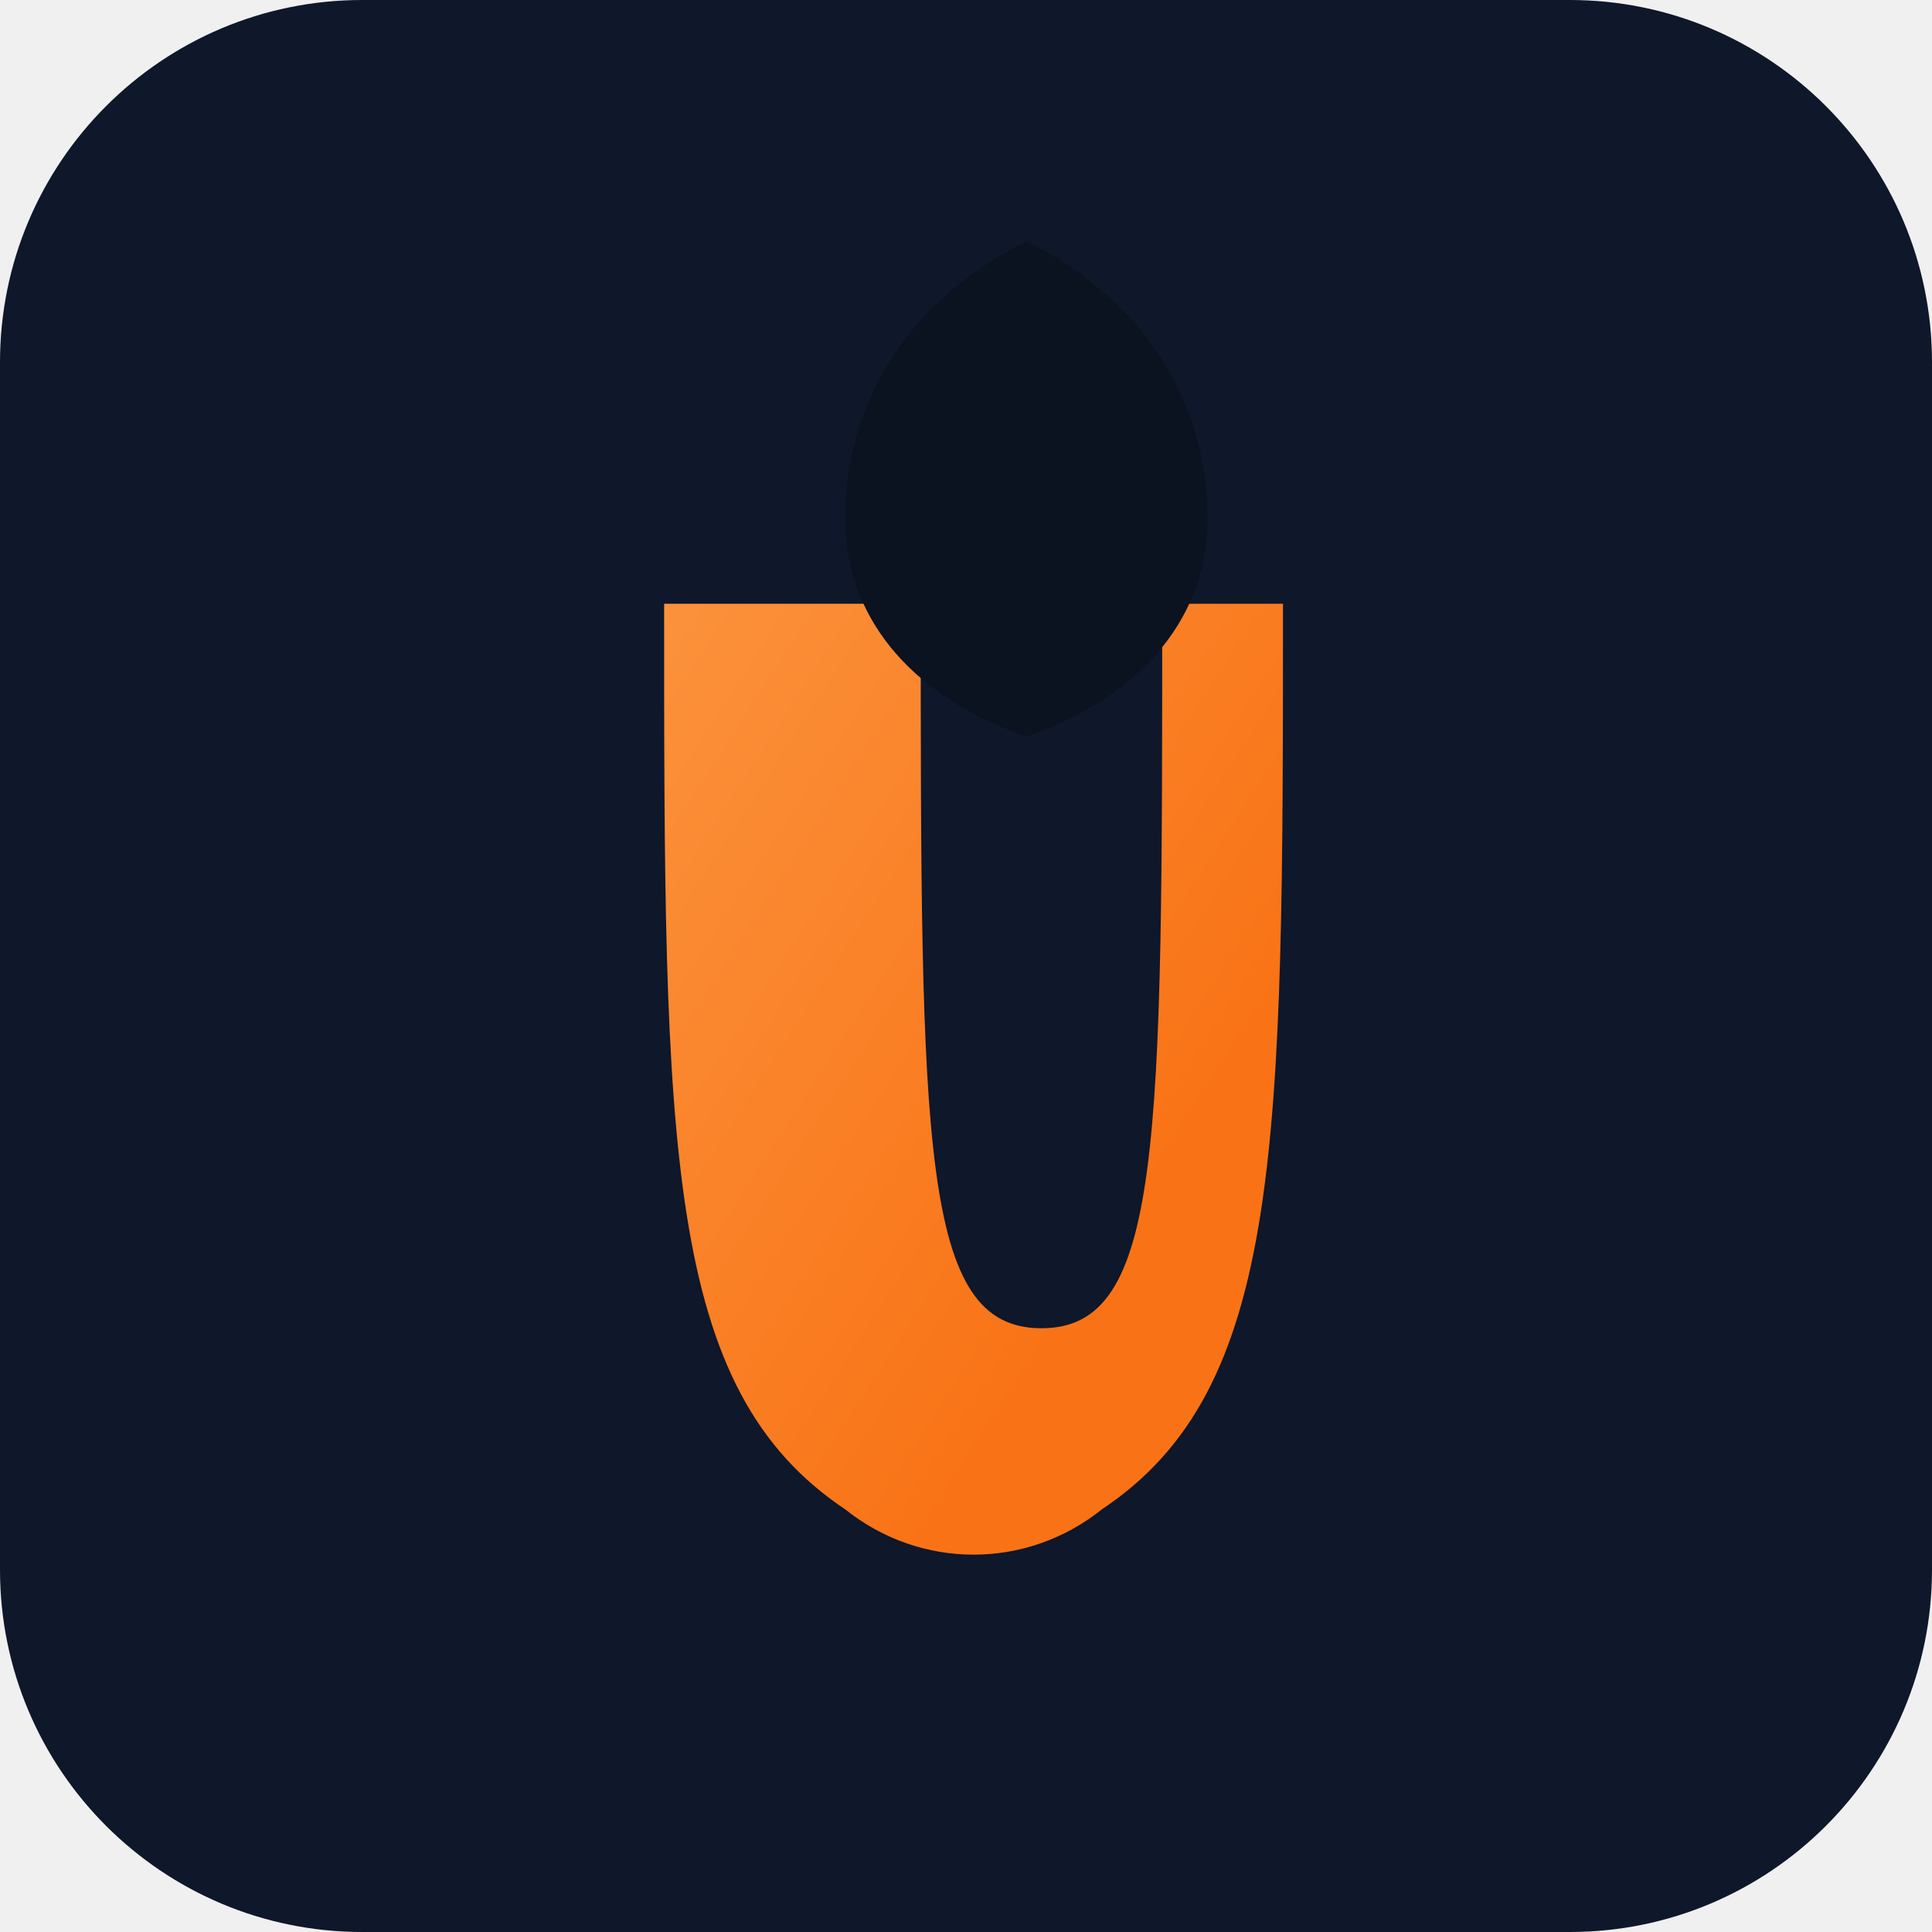
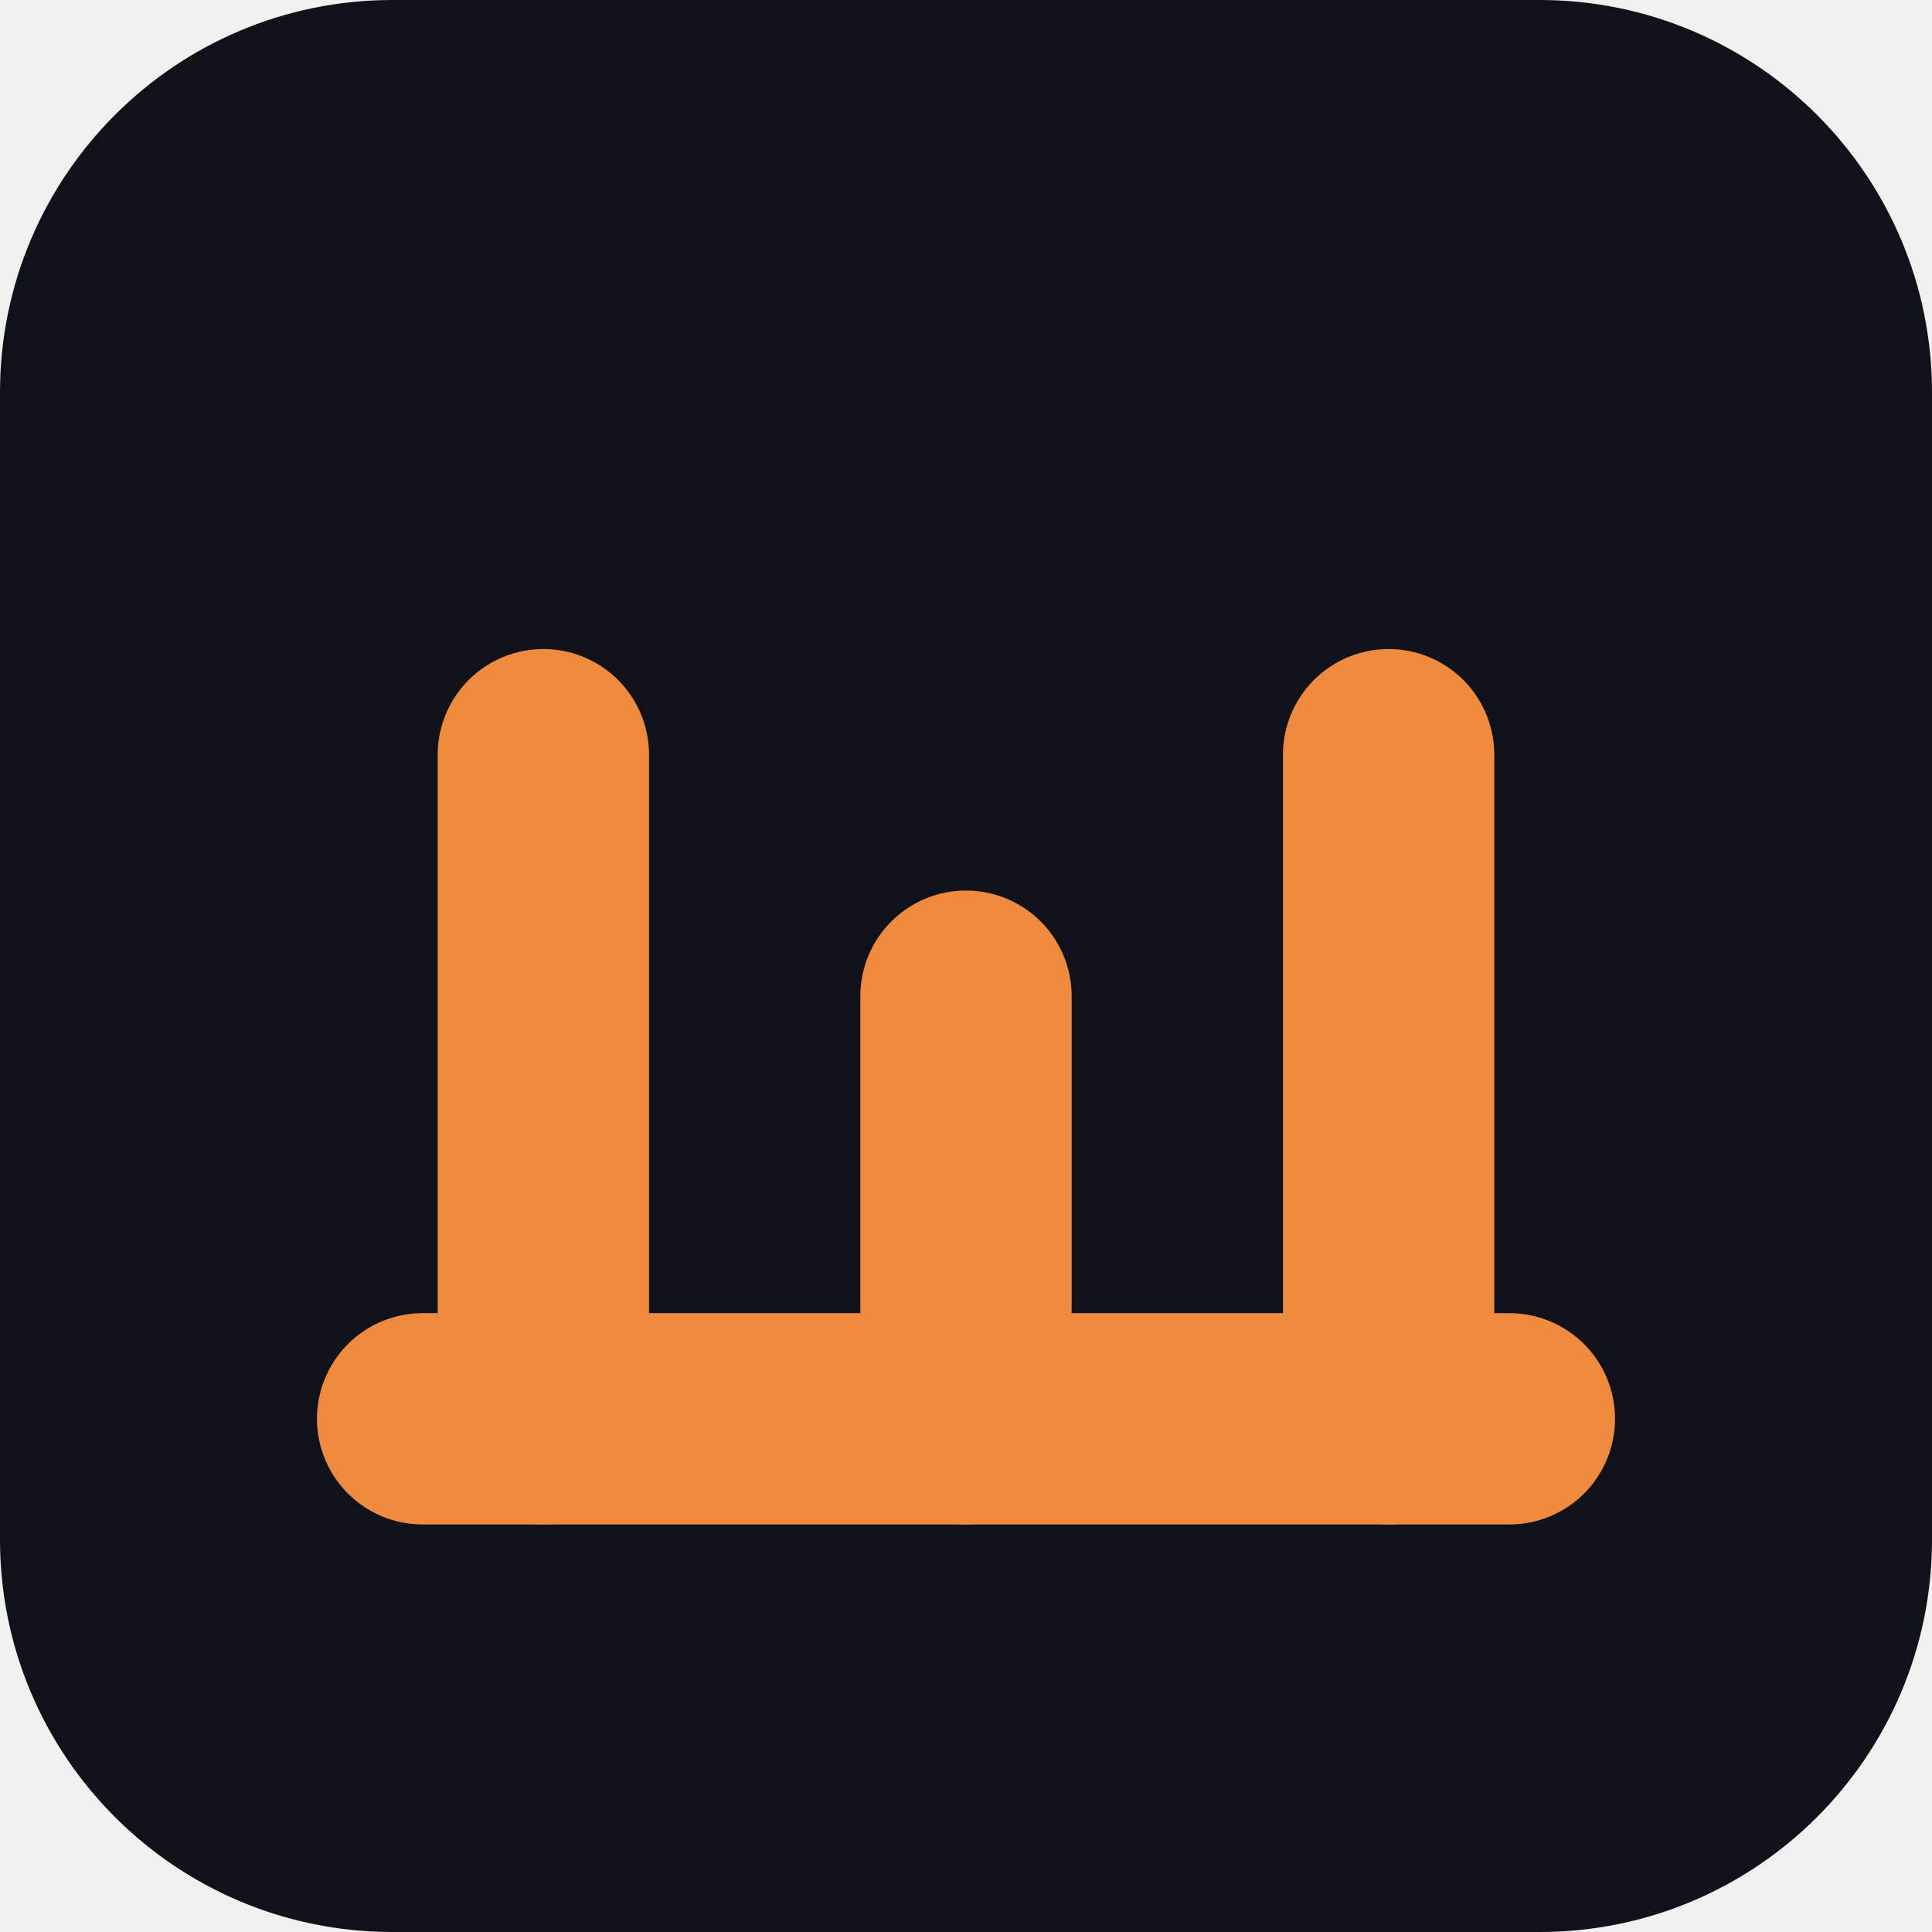
- <svg xmlns="http://www.w3.org/2000/svg" viewBox="0 0 64 64">
-   <defs>
-     <linearGradient id="g" x1="0" y1="0" x2="1" y2="1">
-       <stop offset="0%" stop-color="#fb923c" />
-       <stop offset="70%" stop-color="#f97316" />
-     </linearGradient>
-   </defs>
-   <rect x="0" y="0" width="64" height="64" fill="#0f172a" rx="12" ry="12" />
-   <g transform="translate(12,10)">
-     <path d="M10 10c0 18 0 26 6 30 2.5 2 6 2 8.5 0 6-4 6-12 6-30h-4c0 18 0 24-4 24s-4-6-4-24h-8z" fill="url(#g)" />
-     <path d="M22-2c4 2 6 5.4 6 9.2 0 3.1-2 5.8-6 7.2-4-1.4-6-4.1-6-7.2 0-3.8 2-7.2 6-9.2z" fill="#0b1220" />
+ <svg xmlns="http://www.w3.org/2000/svg" viewBox="0 0 64 64" role="img" aria-label="MetronForge">
+   <style>
+     .bg { fill: #0f1319; }
+     .mark { stroke: #f08a3c; }
+ 
+     @media (prefers-color-scheme: light) {
+       .bg { fill: #ffffff; }
+       .mark { stroke: #c25a10; }
+     }
+   </style>
+   <rect class="bg" width="64" height="64" rx="13" />
+   <g class="mark" fill="none" stroke-width="7" stroke-linecap="round">
+     <path d="M14 47 H50" />
+     <path d="M18 47 V25" />
+     <path d="M32 47 V33" />
+     <path d="M46 47 V25" />
  </g>
</svg>
